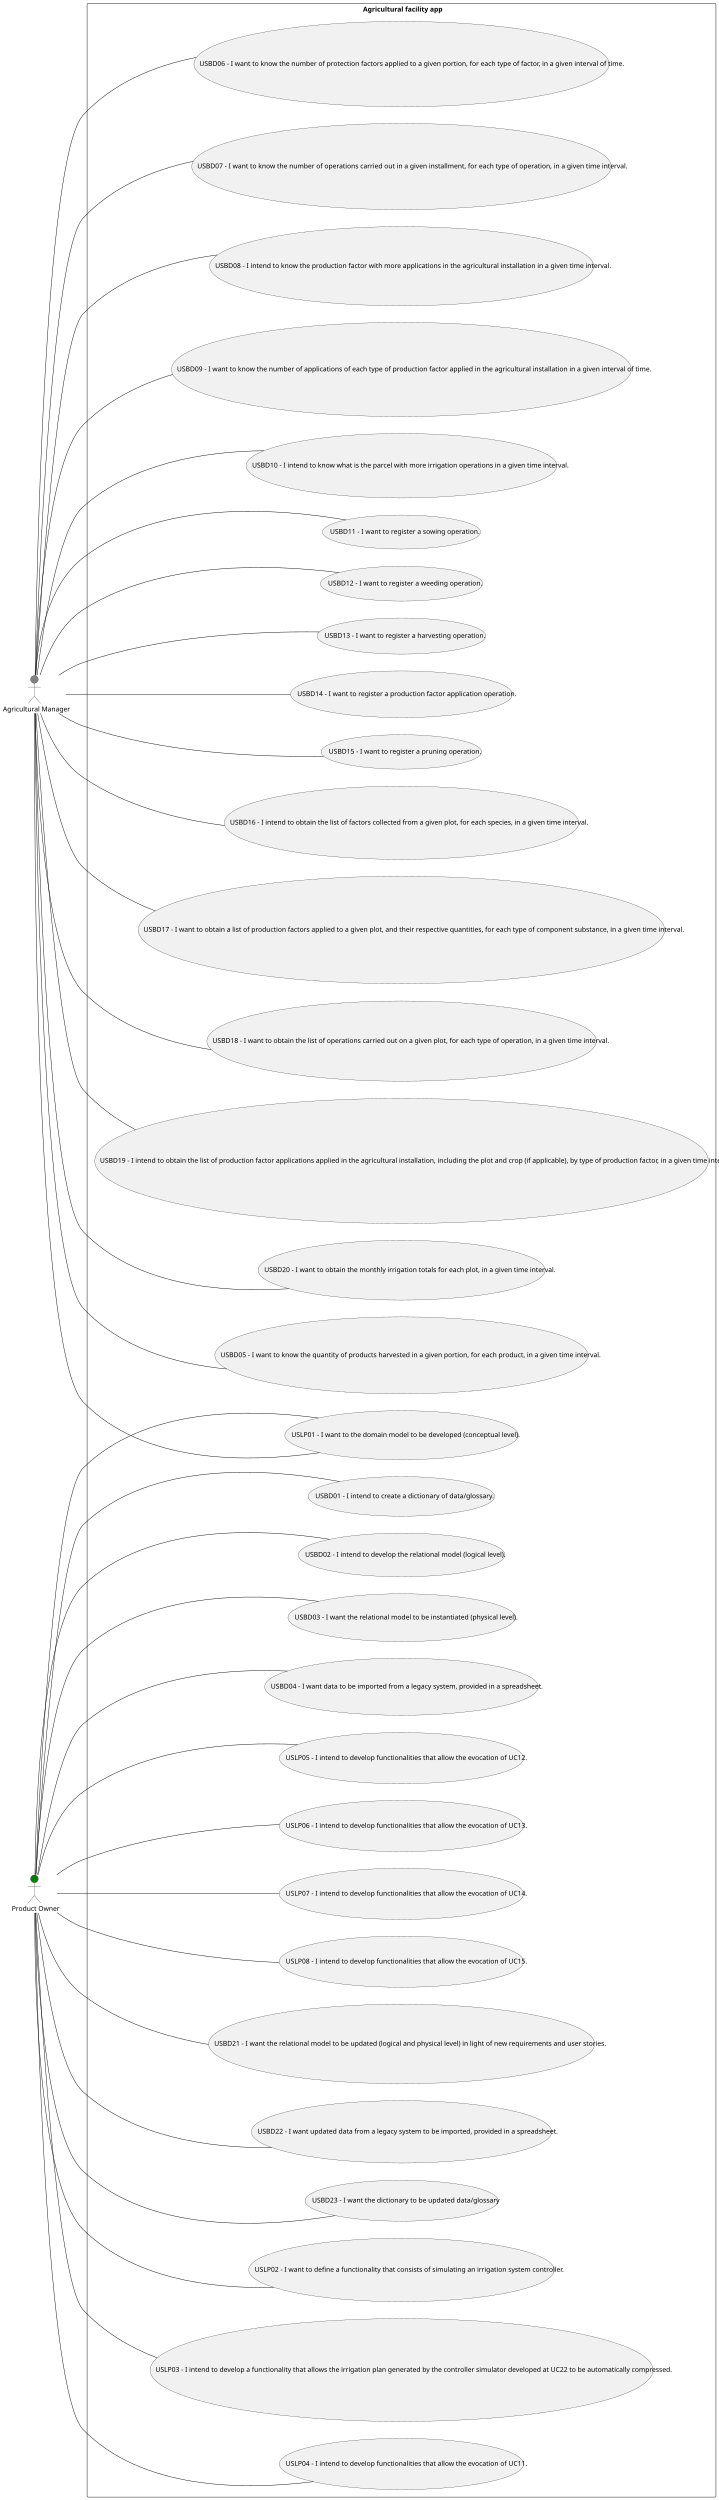
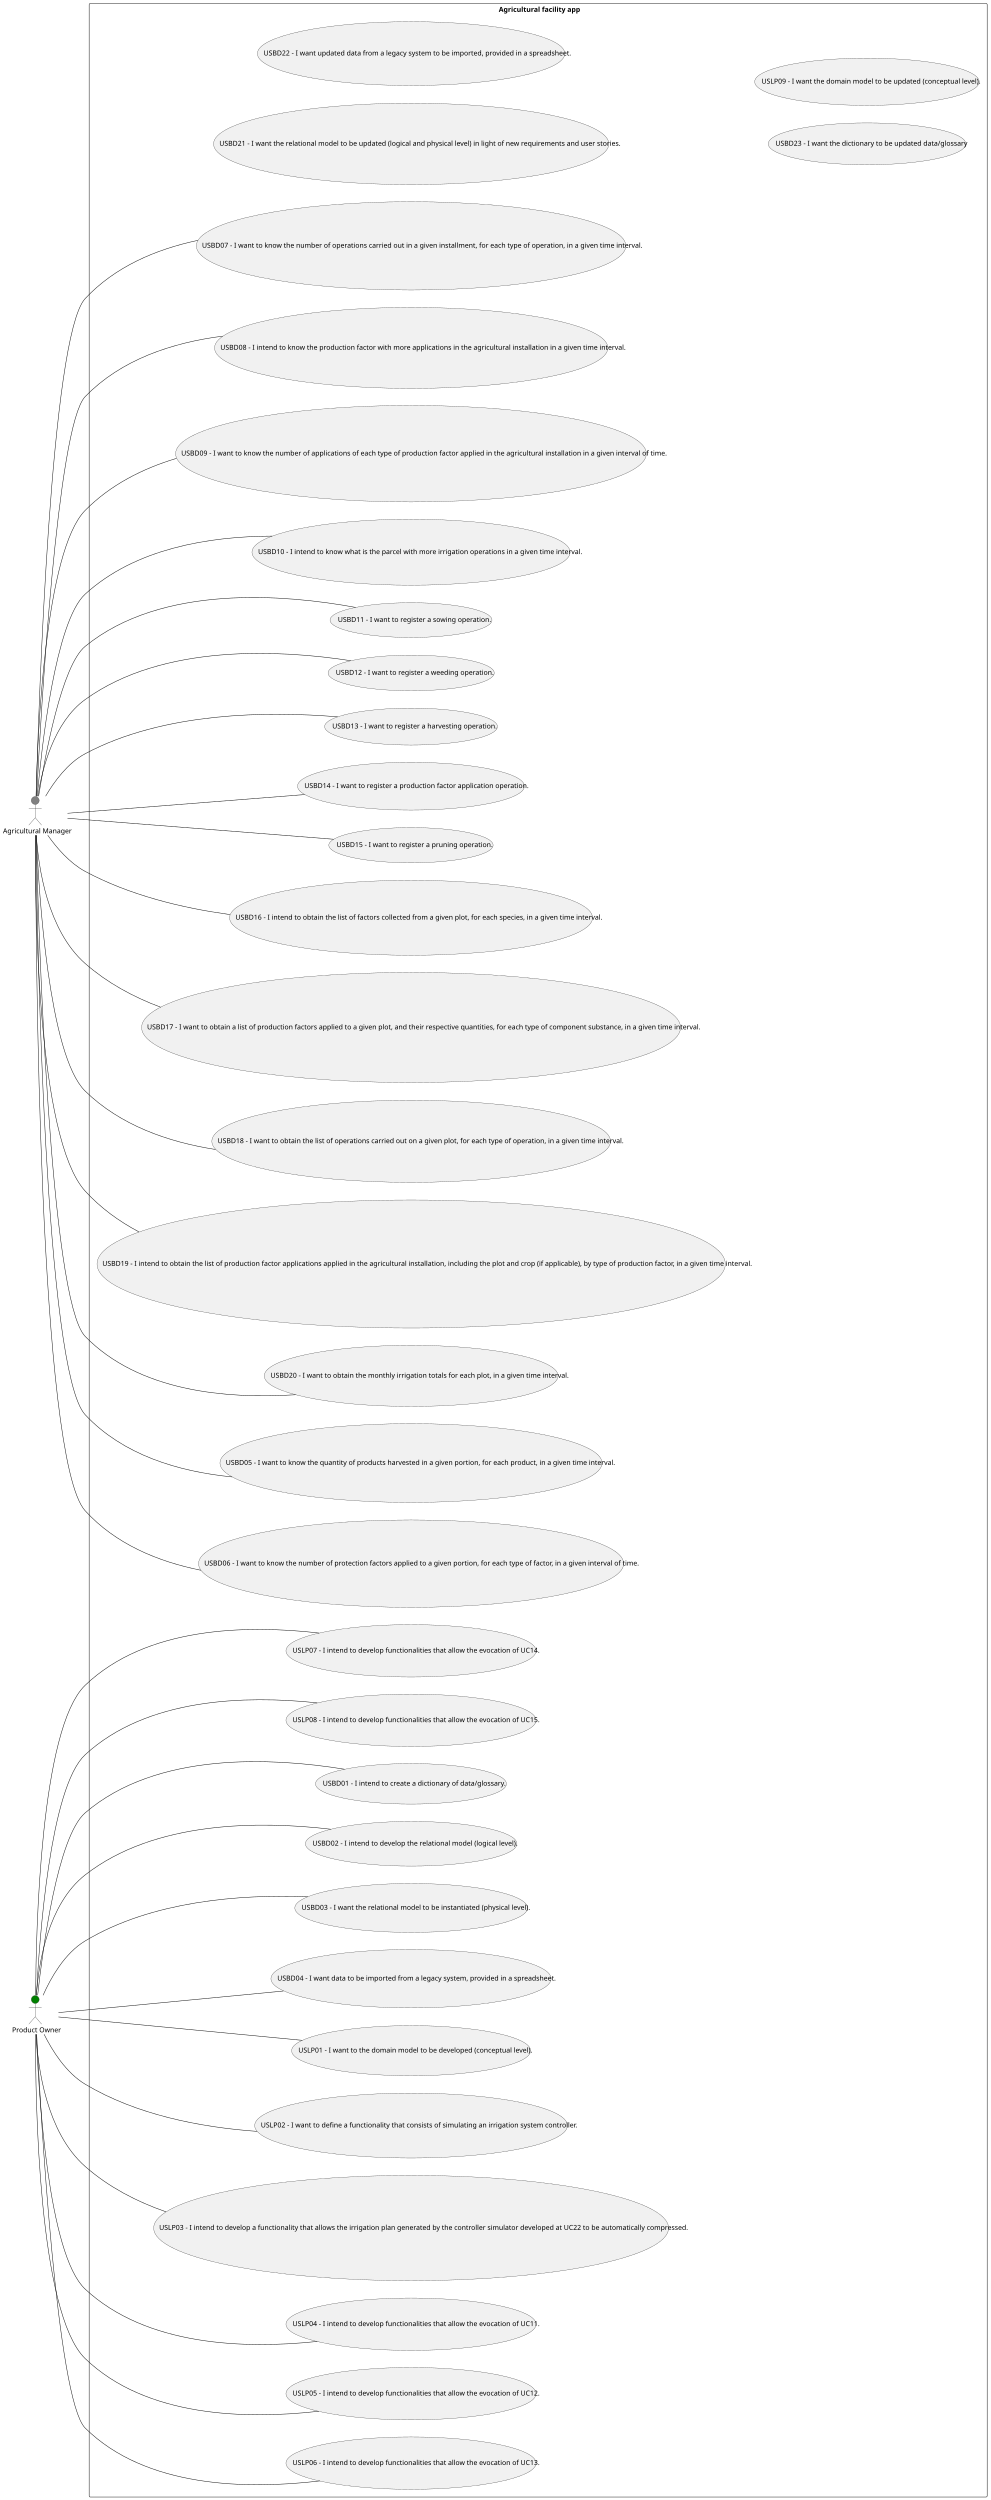
- <svg xmlns="http://www.w3.org/2000/svg" contentStyleType="text/css" height="5196px" preserveAspectRatio="none" style="width:1494px;height:5196px;background:#FFFFFF;" version="1.1" viewBox="0 0 1494 5196" width="1494px" zoomAndPan="magnify">
+ <svg xmlns="http://www.w3.org/2000/svg" contentStyleType="text/css" height="5075px" preserveAspectRatio="none" style="width:2010px;height:5075px;background:#FFFFFF;" version="1.1" viewBox="0 0 2010 5075" width="2010px" zoomAndPan="magnify">
  <defs />
  <g>
    <g id="cluster_Agricultural facility app">
-       <rect fill="none" height="5183" rx="2.5" ry="2.5" style="stroke:#181818;stroke-width:1.0;" width="1307" x="181" y="7" />
-       <text fill="#000000" font-family="sans-serif" font-size="14" font-weight="bold" lengthAdjust="spacing" textLength="160" x="754.5" y="24.107">Agricultural facility app</text>
+       <rect fill="none" height="5062" rx="2.5" ry="2.5" style="stroke:#181818;stroke-width:1.0;" width="1823" x="181" y="7" />
+       <text fill="#000000" font-family="sans-serif" font-size="14" font-weight="bold" lengthAdjust="spacing" textLength="160" x="1012.5" y="24.107">Agricultural facility app</text>
    </g>
    <g id="elem_UC1">
-       <ellipse cx="834.267" cy="3110.153" fill="#F1F1F1" rx="193.767" ry="41.154" style="stroke:#181818;stroke-width:0.5;" />
-       <text fill="#000000" font-family="sans-serif" font-size="14" lengthAdjust="spacing" textLength="358" x="655.267" y="3113.95">USBD01 - I intend to create a dictionary of data/glossary.</text>
+       <ellipse cx="834.267" cy="3621.153" fill="#F1F1F1" rx="193.767" ry="41.154" style="stroke:#181818;stroke-width:0.5;" />
+       <text fill="#000000" font-family="sans-serif" font-size="14" lengthAdjust="spacing" textLength="358" x="655.267" y="3624.95">USBD01 - I intend to create a dictionary of data/glossary.</text>
    </g>
    <g id="elem_UC2">
-       <ellipse cx="834.682" cy="3231.836" fill="#F1F1F1" rx="214.682" ry="45.337" style="stroke:#181818;stroke-width:0.5;" />
-       <text fill="#000000" font-family="sans-serif" font-size="14" lengthAdjust="spacing" textLength="401" x="634.182" y="3235.633">USBD02 - I intend to develop the relational model (logical level).</text>
+       <ellipse cx="834.682" cy="3742.836" fill="#F1F1F1" rx="214.682" ry="45.337" style="stroke:#181818;stroke-width:0.5;" />
+       <text fill="#000000" font-family="sans-serif" font-size="14" lengthAdjust="spacing" textLength="401" x="634.182" y="3746.633">USBD02 - I intend to develop the relational model (logical level).</text>
    </g>
    <g id="elem_UC3">
-       <ellipse cx="834.694" cy="3362.139" fill="#F1F1F1" rx="236.194" ry="49.639" style="stroke:#181818;stroke-width:0.5;" />
-       <text fill="#000000" font-family="sans-serif" font-size="14" lengthAdjust="spacing" textLength="445" x="612.194" y="3365.936">USBD03 - I want the relational model to be instantiated (physical level).</text>
+       <ellipse cx="834.694" cy="3873.139" fill="#F1F1F1" rx="236.194" ry="49.639" style="stroke:#181818;stroke-width:0.5;" />
+       <text fill="#000000" font-family="sans-serif" font-size="14" lengthAdjust="spacing" textLength="445" x="612.194" y="3876.936">USBD03 - I want the relational model to be instantiated (physical level).</text>
    </g>
    <g id="elem_UC4">
-       <ellipse cx="834.378" cy="3505.776" fill="#F1F1F1" rx="284.378" ry="59.276" style="stroke:#181818;stroke-width:0.5;" />
-       <text fill="#000000" font-family="sans-serif" font-size="14" lengthAdjust="spacing" textLength="543" x="562.878" y="3509.572">USBD04 - I want data to be imported from a legacy system, provided in a spreadsheet.</text>
+       <ellipse cx="834.378" cy="4016.776" fill="#F1F1F1" rx="284.378" ry="59.276" style="stroke:#181818;stroke-width:0.5;" />
+       <text fill="#000000" font-family="sans-serif" font-size="14" lengthAdjust="spacing" textLength="543" x="562.878" y="4020.572">USBD04 - I want data to be imported from a legacy system, provided in a spreadsheet.</text>
    </g>
    <g id="elem_UC5">
-       <ellipse cx="834.326" cy="2816.965" fill="#F1F1F1" rx="387.826" ry="79.965" style="stroke:#181818;stroke-width:0.5;" />
-       <text fill="#000000" font-family="sans-serif" font-size="14" lengthAdjust="spacing" textLength="752" x="458.326" y="2820.762">USBD05 - I want to know the quantity of products harvested in a given portion, for each product, in a given time interval.</text>
+       <ellipse cx="834.326" cy="2969.965" fill="#F1F1F1" rx="387.826" ry="79.965" style="stroke:#181818;stroke-width:0.5;" />
+       <text fill="#000000" font-family="sans-serif" font-size="14" lengthAdjust="spacing" textLength="752" x="458.326" y="2973.762">USBD05 - I want to know the quantity of products harvested in a given portion, for each product, in a given time interval.</text>
    </g>
    <g id="elem_UC6">
-       <ellipse cx="834.536" cy="133.207" fill="#F1F1F1" rx="431.536" ry="88.707" style="stroke:#181818;stroke-width:0.5;" />
-       <text fill="#000000" font-family="sans-serif" font-size="14" lengthAdjust="spacing" textLength="840" x="414.536" y="137.004">USBD06 - I want to know the number of protection factors applied to a given portion, for each type of factor, in a given interval of time.</text>
+       <ellipse cx="834.536" cy="3174.207" fill="#F1F1F1" rx="431.536" ry="88.707" style="stroke:#181818;stroke-width:0.5;" />
+       <text fill="#000000" font-family="sans-serif" font-size="14" lengthAdjust="spacing" textLength="840" x="414.536" y="3178.004">USBD06 - I want to know the number of protection factors applied to a given portion, for each type of factor, in a given interval of time.</text>
    </g>
    <g id="elem_UC7">
-       <ellipse cx="834.51" cy="346.102" fill="#F1F1F1" rx="436.01" ry="89.602" style="stroke:#181818;stroke-width:0.5;" />
-       <text fill="#000000" font-family="sans-serif" font-size="14" lengthAdjust="spacing" textLength="849" x="410.01" y="349.899">USBD07 - I want to know the number of operations carried out in a given installment, for each type of operation, in a given time interval.</text>
+       <ellipse cx="834.51" cy="499.102" fill="#F1F1F1" rx="436.01" ry="89.602" style="stroke:#181818;stroke-width:0.5;" />
+       <text fill="#000000" font-family="sans-serif" font-size="14" lengthAdjust="spacing" textLength="849" x="410.01" y="502.899">USBD07 - I want to know the number of operations carried out in a given installment, for each type of operation, in a given time interval.</text>
    </g>
    <g id="elem_UC8">
-       <ellipse cx="834.744" cy="553.249" fill="#F1F1F1" rx="399.244" ry="82.249" style="stroke:#181818;stroke-width:0.5;" />
-       <text fill="#000000" font-family="sans-serif" font-size="14" lengthAdjust="spacing" textLength="775" x="447.244" y="557.046">USBD08 - I intend to know the production factor with more applications in the agricultural installation in a given time interval.</text>
+       <ellipse cx="834.744" cy="706.249" fill="#F1F1F1" rx="399.244" ry="82.249" style="stroke:#181818;stroke-width:0.5;" />
+       <text fill="#000000" font-family="sans-serif" font-size="14" lengthAdjust="spacing" textLength="775" x="447.244" y="710.046">USBD08 - I intend to know the production factor with more applications in the agricultural installation in a given time interval.</text>
    </g>
    <g id="elem_UC9">
-       <ellipse cx="834.288" cy="767.957" fill="#F1F1F1" rx="477.788" ry="97.957" style="stroke:#181818;stroke-width:0.5;" />
-       <text fill="#000000" font-family="sans-serif" font-size="14" lengthAdjust="spacing" textLength="933" x="367.788" y="771.754">USBD09 - I want to know the number of applications of each type of production factor applied in the agricultural installation in a given interval of time.</text>
+       <ellipse cx="834.288" cy="920.957" fill="#F1F1F1" rx="477.788" ry="97.957" style="stroke:#181818;stroke-width:0.5;" />
+       <text fill="#000000" font-family="sans-serif" font-size="14" lengthAdjust="spacing" textLength="933" x="367.788" y="924.754">USBD09 - I want to know the number of applications of each type of production factor applied in the agricultural installation in a given interval of time.</text>
    </g>
    <g id="elem_UC10">
-       <ellipse cx="834.405" cy="967.981" fill="#F1F1F1" rx="322.905" ry="66.981" style="stroke:#181818;stroke-width:0.5;" />
-       <text fill="#000000" font-family="sans-serif" font-size="14" lengthAdjust="spacing" textLength="621" x="523.905" y="971.778">USBD10 - I intend to know what is the parcel with more irrigation operations in a given time interval.</text>
+       <ellipse cx="834.405" cy="1120.981" fill="#F1F1F1" rx="322.905" ry="66.981" style="stroke:#181818;stroke-width:0.5;" />
+       <text fill="#000000" font-family="sans-serif" font-size="14" lengthAdjust="spacing" textLength="621" x="523.905" y="1124.778">USBD10 - I intend to know what is the parcel with more irrigation operations in a given time interval.</text>
    </g>
    <g id="elem_UC11">
-       <ellipse cx="834.361" cy="1105.772" fill="#F1F1F1" rx="164.361" ry="35.272" style="stroke:#181818;stroke-width:0.5;" />
-       <text fill="#000000" font-family="sans-serif" font-size="14" lengthAdjust="spacing" textLength="297" x="685.861" y="1109.569">USBD11 - I want to register a sowing operation.</text>
+       <ellipse cx="834.361" cy="1258.772" fill="#F1F1F1" rx="164.361" ry="35.272" style="stroke:#181818;stroke-width:0.5;" />
+       <text fill="#000000" font-family="sans-serif" font-size="14" lengthAdjust="spacing" textLength="297" x="685.861" y="1262.569">USBD11 - I want to register a sowing operation.</text>
    </g>
    <g id="elem_UC12">
-       <ellipse cx="834.675" cy="1213.135" fill="#F1F1F1" rx="168.675" ry="36.135" style="stroke:#181818;stroke-width:0.5;" />
-       <text fill="#000000" font-family="sans-serif" font-size="14" lengthAdjust="spacing" textLength="306" x="681.675" y="1216.932">USBD12 - I want to register a weeding operation.</text>
+       <ellipse cx="834.675" cy="1366.135" fill="#F1F1F1" rx="168.675" ry="36.135" style="stroke:#181818;stroke-width:0.5;" />
+       <text fill="#000000" font-family="sans-serif" font-size="14" lengthAdjust="spacing" textLength="306" x="681.675" y="1369.932">USBD12 - I want to register a weeding operation.</text>
    </g>
    <g id="elem_UC13">
-       <ellipse cx="834.404" cy="1321.981" fill="#F1F1F1" rx="175.404" ry="37.481" style="stroke:#181818;stroke-width:0.5;" />
-       <text fill="#000000" font-family="sans-serif" font-size="14" lengthAdjust="spacing" textLength="320" x="674.404" y="1325.778">USBD13 - I want to register a harvesting operation.</text>
+       <ellipse cx="834.404" cy="1474.981" fill="#F1F1F1" rx="175.404" ry="37.481" style="stroke:#181818;stroke-width:0.5;" />
+       <text fill="#000000" font-family="sans-serif" font-size="14" lengthAdjust="spacing" textLength="320" x="674.404" y="1478.778">USBD13 - I want to register a harvesting operation.</text>
    </g>
    <g id="elem_UC14">
-       <ellipse cx="834.318" cy="1442.964" fill="#F1F1F1" rx="230.318" ry="48.464" style="stroke:#181818;stroke-width:0.5;" />
-       <text fill="#000000" font-family="sans-serif" font-size="14" lengthAdjust="spacing" textLength="433" x="617.818" y="1446.76">USBD14 - I want to register a production factor application operation.</text>
+       <ellipse cx="834.318" cy="1595.964" fill="#F1F1F1" rx="230.318" ry="48.464" style="stroke:#181818;stroke-width:0.5;" />
+       <text fill="#000000" font-family="sans-serif" font-size="14" lengthAdjust="spacing" textLength="433" x="617.818" y="1599.76">USBD14 - I want to register a production factor application operation.</text>
    </g>
    <g id="elem_UC15">
-       <ellipse cx="834.256" cy="1562.751" fill="#F1F1F1" rx="166.756" ry="35.751" style="stroke:#181818;stroke-width:0.5;" />
-       <text fill="#000000" font-family="sans-serif" font-size="14" lengthAdjust="spacing" textLength="302" x="683.256" y="1566.548">USBD15 - I want to register a pruning operation.</text>
+       <ellipse cx="834.256" cy="1715.751" fill="#F1F1F1" rx="166.756" ry="35.751" style="stroke:#181818;stroke-width:0.5;" />
+       <text fill="#000000" font-family="sans-serif" font-size="14" lengthAdjust="spacing" textLength="302" x="683.256" y="1719.548">USBD15 - I want to register a pruning operation.</text>
    </g>
    <g id="elem_UC16">
-       <ellipse cx="834.477" cy="1710.095" fill="#F1F1F1" rx="368.477" ry="76.095" style="stroke:#181818;stroke-width:0.5;" />
-       <text fill="#000000" font-family="sans-serif" font-size="14" lengthAdjust="spacing" textLength="713" x="477.977" y="1713.892">USBD16 - I intend to obtain the list of factors collected from a given plot, for each species, in a given time interval.</text>
+       <ellipse cx="834.477" cy="1863.095" fill="#F1F1F1" rx="368.477" ry="76.095" style="stroke:#181818;stroke-width:0.5;" />
+       <text fill="#000000" font-family="sans-serif" font-size="14" lengthAdjust="spacing" textLength="713" x="477.977" y="1866.892">USBD16 - I intend to obtain the list of factors collected from a given plot, for each species, in a given time interval.</text>
    </g>
    <g id="elem_UC17">
-       <ellipse cx="834.495" cy="1932.799" fill="#F1F1F1" rx="546.995" ry="111.799" style="stroke:#181818;stroke-width:0.5;" />
-       <text fill="#000000" font-family="sans-serif" font-size="14" lengthAdjust="spacing" textLength="1072" x="298.495" y="1936.596">USBD17 - I want to obtain a list of production factors applied to a given plot, and their respective quantities, for each type of component substance, in a given time interval.</text>
+       <ellipse cx="834.495" cy="2085.799" fill="#F1F1F1" rx="546.995" ry="111.799" style="stroke:#181818;stroke-width:0.5;" />
+       <text fill="#000000" font-family="sans-serif" font-size="14" lengthAdjust="spacing" textLength="1072" x="298.495" y="2089.596">USBD17 - I want to obtain a list of production factors applied to a given plot, and their respective quantities, for each type of component substance, in a given time interval.</text>
    </g>
    <g id="elem_UC18">
-       <ellipse cx="834.707" cy="2163.841" fill="#F1F1F1" rx="404.707" ry="83.341" style="stroke:#181818;stroke-width:0.5;" />
-       <text fill="#000000" font-family="sans-serif" font-size="14" lengthAdjust="spacing" textLength="786" x="441.707" y="2167.638">USBD18 - I want to obtain the list of operations carried out on a given plot, for each type of operation, in a given time interval.</text>
+       <ellipse cx="834.707" cy="2316.841" fill="#F1F1F1" rx="404.707" ry="83.341" style="stroke:#181818;stroke-width:0.5;" />
+       <text fill="#000000" font-family="sans-serif" font-size="14" lengthAdjust="spacing" textLength="786" x="441.707" y="2320.638">USBD18 - I want to obtain the list of operations carried out on a given plot, for each type of operation, in a given time interval.</text>
    </g>
    <g id="elem_UC19">
-       <ellipse cx="834.71" cy="2412.942" fill="#F1F1F1" rx="637.71" ry="129.942" style="stroke:#181818;stroke-width:0.5;" />
-       <text fill="#000000" font-family="sans-serif" font-size="14" lengthAdjust="spacing" textLength="1254" x="207.709" y="2416.739">USBD19 - I intend to obtain the list of production factor applications applied in the agricultural installation, including the plot and crop (if applicable), by type of production factor, in a given time interval.</text>
+       <ellipse cx="834.71" cy="2565.942" fill="#F1F1F1" rx="637.71" ry="129.942" style="stroke:#181818;stroke-width:0.5;" />
+       <text fill="#000000" font-family="sans-serif" font-size="14" lengthAdjust="spacing" textLength="1254" x="207.709" y="2569.739">USBD19 - I intend to obtain the list of production factor applications applied in the agricultural installation, including the plot and crop (if applicable), by type of production factor, in a given time interval.</text>
    </g>
    <g id="elem_UC20">
-       <ellipse cx="834.694" cy="2640.039" fill="#F1F1F1" rx="298.194" ry="62.039" style="stroke:#181818;stroke-width:0.5;" />
-       <text fill="#000000" font-family="sans-serif" font-size="14" lengthAdjust="spacing" textLength="571" x="549.194" y="2643.836">USBD20 - I want to obtain the monthly irrigation totals for each plot, in a given time interval.</text>
+       <ellipse cx="834.694" cy="2793.039" fill="#F1F1F1" rx="298.194" ry="62.039" style="stroke:#181818;stroke-width:0.5;" />
+       <text fill="#000000" font-family="sans-serif" font-size="14" lengthAdjust="spacing" textLength="571" x="549.194" y="2796.836">USBD20 - I want to obtain the monthly irrigation totals for each plot, in a given time interval.</text>
    </g>
    <g id="elem_UC21">
-       <ellipse cx="834.567" cy="2982.913" fill="#F1F1F1" rx="242.567" ry="50.913" style="stroke:#181818;stroke-width:0.5;" />
-       <text fill="#000000" font-family="sans-serif" font-size="14" lengthAdjust="spacing" textLength="458" x="605.567" y="2986.71">USLP01 - I want to the domain model to be developed (conceptual level).</text>
+       <ellipse cx="834.567" cy="4162.913" fill="#F1F1F1" rx="242.567" ry="50.913" style="stroke:#181818;stroke-width:0.5;" />
+       <text fill="#000000" font-family="sans-serif" font-size="14" lengthAdjust="spacing" textLength="458" x="605.567" y="4166.71">USLP01 - I want to the domain model to be developed (conceptual level).</text>
    </g>
    <g id="elem_UC22">
-       <ellipse cx="834.465" cy="4717.893" fill="#F1F1F1" rx="317.465" ry="65.893" style="stroke:#181818;stroke-width:0.5;" />
-       <text fill="#000000" font-family="sans-serif" font-size="14" lengthAdjust="spacing" textLength="610" x="529.465" y="4721.69">USLP02 - I want to define a functionality that consists of simulating an irrigation system controller.</text>
+       <ellipse cx="834.465" cy="4314.893" fill="#F1F1F1" rx="317.465" ry="65.893" style="stroke:#181818;stroke-width:0.5;" />
+       <text fill="#000000" font-family="sans-serif" font-size="14" lengthAdjust="spacing" textLength="610" x="529.465" y="4318.69">USLP02 - I want to define a functionality that consists of simulating an irrigation system controller.</text>
    </g>
    <g id="elem_UC23">
-       <ellipse cx="834.59" cy="4925.918" fill="#F1F1F1" rx="522.59" ry="106.918" style="stroke:#181818;stroke-width:0.5;" />
-       <text fill="#000000" font-family="sans-serif" font-size="14" lengthAdjust="spacing" textLength="1023" x="323.09" y="4929.715">USLP03 - I intend to develop a functionality that allows the irrigation plan generated by the controller simulator developed at UC22 to be automatically compressed.</text>
+       <ellipse cx="834.59" cy="4522.918" fill="#F1F1F1" rx="522.59" ry="106.918" style="stroke:#181818;stroke-width:0.5;" />
+       <text fill="#000000" font-family="sans-serif" font-size="14" lengthAdjust="spacing" textLength="1023" x="323.09" y="4526.715">USLP03 - I intend to develop a functionality that allows the irrigation plan generated by the controller simulator developed at UC22 to be automatically compressed.</text>
    </g>
    <g id="elem_UC24">
-       <ellipse cx="834.357" cy="5121.172" fill="#F1F1F1" rx="253.857" ry="53.172" style="stroke:#181818;stroke-width:0.5;" />
-       <text fill="#000000" font-family="sans-serif" font-size="14" lengthAdjust="spacing" textLength="481" x="593.857" y="5124.968">USLP04 - I intend to develop functionalities that allow the evocation of UC11.</text>
+       <ellipse cx="834.357" cy="4718.172" fill="#F1F1F1" rx="253.857" ry="53.172" style="stroke:#181818;stroke-width:0.5;" />
+       <text fill="#000000" font-family="sans-serif" font-size="14" lengthAdjust="spacing" textLength="481" x="593.857" y="4721.968">USLP04 - I intend to develop functionalities that allow the evocation of UC11.</text>
    </g>
    <g id="elem_UC25">
-       <ellipse cx="834.357" cy="3654.171" fill="#F1F1F1" rx="253.857" ry="53.172" style="stroke:#181818;stroke-width:0.5;" />
-       <text fill="#000000" font-family="sans-serif" font-size="14" lengthAdjust="spacing" textLength="481" x="593.857" y="3657.968">USLP05 - I intend to develop functionalities that allow the evocation of UC12.</text>
+       <ellipse cx="834.357" cy="4859.172" fill="#F1F1F1" rx="253.857" ry="53.172" style="stroke:#181818;stroke-width:0.5;" />
+       <text fill="#000000" font-family="sans-serif" font-size="14" lengthAdjust="spacing" textLength="481" x="593.857" y="4862.968">USLP05 - I intend to develop functionalities that allow the evocation of UC12.</text>
    </g>
    <g id="elem_UC26">
-       <ellipse cx="834.357" cy="3795.171" fill="#F1F1F1" rx="253.857" ry="53.172" style="stroke:#181818;stroke-width:0.5;" />
-       <text fill="#000000" font-family="sans-serif" font-size="14" lengthAdjust="spacing" textLength="481" x="593.857" y="3798.968">USLP06 - I intend to develop functionalities that allow the evocation of UC13.</text>
+       <ellipse cx="834.357" cy="5000.172" fill="#F1F1F1" rx="253.857" ry="53.172" style="stroke:#181818;stroke-width:0.5;" />
+       <text fill="#000000" font-family="sans-serif" font-size="14" lengthAdjust="spacing" textLength="481" x="593.857" y="5003.968">USLP06 - I intend to develop functionalities that allow the evocation of UC13.</text>
    </g>
    <g id="elem_UC27">
-       <ellipse cx="834.357" cy="3936.171" fill="#F1F1F1" rx="253.857" ry="53.172" style="stroke:#181818;stroke-width:0.5;" />
-       <text fill="#000000" font-family="sans-serif" font-size="14" lengthAdjust="spacing" textLength="481" x="593.857" y="3939.968">USLP07 - I intend to develop functionalities that allow the evocation of UC14.</text>
+       <ellipse cx="834.357" cy="3351.171" fill="#F1F1F1" rx="253.857" ry="53.172" style="stroke:#181818;stroke-width:0.5;" />
+       <text fill="#000000" font-family="sans-serif" font-size="14" lengthAdjust="spacing" textLength="481" x="593.857" y="3354.968">USLP07 - I intend to develop functionalities that allow the evocation of UC14.</text>
    </g>
    <g id="elem_UC28">
-       <ellipse cx="834.357" cy="4077.171" fill="#F1F1F1" rx="253.857" ry="53.172" style="stroke:#181818;stroke-width:0.5;" />
-       <text fill="#000000" font-family="sans-serif" font-size="14" lengthAdjust="spacing" textLength="481" x="593.857" y="4080.968">USLP08 - I intend to develop functionalities that allow the evocation of UC15.</text>
+       <ellipse cx="834.357" cy="3492.171" fill="#F1F1F1" rx="253.857" ry="53.172" style="stroke:#181818;stroke-width:0.5;" />
+       <text fill="#000000" font-family="sans-serif" font-size="14" lengthAdjust="spacing" textLength="481" x="593.857" y="3495.968">USLP08 - I intend to develop functionalities that allow the evocation of UC15.</text>
    </g>
    <g id="elem_UC29">
-       <ellipse cx="834.73" cy="4248.146" fill="#F1F1F1" rx="401.23" ry="82.646" style="stroke:#181818;stroke-width:0.5;" />
-       <text fill="#000000" font-family="sans-serif" font-size="14" lengthAdjust="spacing" textLength="779" x="445.23" y="4251.943">USBD21 - I want the relational model to be updated (logical and physical level) in light of new requirements and user stories.</text>
+       <ellipse cx="834.73" cy="292.146" fill="#F1F1F1" rx="401.23" ry="82.646" style="stroke:#181818;stroke-width:0.5;" />
+       <text fill="#000000" font-family="sans-serif" font-size="14" lengthAdjust="spacing" textLength="779" x="445.23" y="295.943">USBD21 - I want the relational model to be updated (logical and physical level) in light of new requirements and user stories.</text>
    </g>
    <g id="elem_UC30">
-       <ellipse cx="834.527" cy="4430.805" fill="#F1F1F1" rx="312.026" ry="64.805" style="stroke:#181818;stroke-width:0.5;" />
-       <text fill="#000000" font-family="sans-serif" font-size="14" lengthAdjust="spacing" textLength="599" x="535.027" y="4434.602">USBD22 - I want updated data from a legacy system to be imported, provided in a spreadsheet.</text>
+       <ellipse cx="834.527" cy="108.805" fill="#F1F1F1" rx="312.026" ry="64.805" style="stroke:#181818;stroke-width:0.5;" />
+       <text fill="#000000" font-family="sans-serif" font-size="14" lengthAdjust="spacing" textLength="599" x="535.027" y="112.602">USBD22 - I want updated data from a legacy system to be imported, provided in a spreadsheet.</text>
    </g>
    <g id="elem_UC31">
-       <ellipse cx="834.563" cy="4574.013" fill="#F1F1F1" rx="200.563" ry="42.513" style="stroke:#181818;stroke-width:0.5;" />
-       <text fill="#000000" font-family="sans-serif" font-size="14" lengthAdjust="spacing" textLength="372" x="648.563" y="4577.81">USBD23 - I want the dictionary to be updated data/glossary</text>
+       <ellipse cx="1760.063" cy="292.013" fill="#F1F1F1" rx="200.563" ry="42.513" style="stroke:#181818;stroke-width:0.5;" />
+       <text fill="#000000" font-family="sans-serif" font-size="14" lengthAdjust="spacing" textLength="372" x="1574.063" y="295.81">USBD23 - I want the dictionary to be updated data/glossary</text>
+     </g>
+     <g id="elem_UC32">
+       <ellipse cx="1759.871" cy="165.974" fill="#F1F1F1" rx="227.871" ry="47.974" style="stroke:#181818;stroke-width:0.5;" />
+       <text fill="#000000" font-family="sans-serif" font-size="14" lengthAdjust="spacing" textLength="428" x="1545.871" y="169.771">USLP09 - I want the domain model to be updated (conceptual level).</text>
    </g>
    <g id="elem_AG">
-       <ellipse cx="71.5" cy="1412" fill="#808080" rx="8" ry="8" style="stroke:#181818;stroke-width:0.5;" />
-       <path d="M71.5,1420 L71.5,1447 M58.5,1428 L84.5,1428 M71.5,1447 L58.5,1462 M71.5,1447 L84.5,1462 " fill="none" style="stroke:#181818;stroke-width:0.5;" />
-       <text fill="#000000" font-family="sans-serif" font-size="14" lengthAdjust="spacing" textLength="131" x="6" y="1478.607">Agricultural Manager</text>
+       <ellipse cx="71.5" cy="1625" fill="#808080" rx="8" ry="8" style="stroke:#181818;stroke-width:0.5;" />
+       <path d="M71.5,1633 L71.5,1660 M58.5,1641 L84.5,1641 M71.5,1660 L58.5,1675 M71.5,1660 L84.5,1675 " fill="none" style="stroke:#181818;stroke-width:0.5;" />
+       <text fill="#000000" font-family="sans-serif" font-size="14" lengthAdjust="spacing" textLength="131" x="6" y="1691.607">Agricultural Manager</text>
    </g>
    <g id="elem_PO">
-       <ellipse cx="71.5" cy="3905" fill="#008000" rx="8" ry="8" style="stroke:#181818;stroke-width:0.5;" />
-       <path d="M71.5,3913 L71.5,3940 M58.5,3921 L84.5,3921 M71.5,3940 L58.5,3955 M71.5,3940 L84.5,3955 " fill="none" style="stroke:#181818;stroke-width:0.5;" />
-       <text fill="#000000" font-family="sans-serif" font-size="14" lengthAdjust="spacing" textLength="94" x="24.5" y="3971.607">Product Owner</text>
+       <ellipse cx="71.5" cy="4059" fill="#008000" rx="8" ry="8" style="stroke:#181818;stroke-width:0.5;" />
+       <path d="M71.5,4067 L71.5,4094 M58.5,4075 L84.5,4075 M71.5,4094 L58.5,4109 M71.5,4094 L84.5,4109 " fill="none" style="stroke:#181818;stroke-width:0.5;" />
+       <text fill="#000000" font-family="sans-serif" font-size="14" lengthAdjust="spacing" textLength="94" x="24.5" y="4125.607">Product Owner</text>
    </g>
    <g id="link_PO_UC1">
-       <path d="M74.84,3896.27 C84.03,3746.23 119.89,3219.97 173,3169 C313.59,3034.09 556.98,3051.78 705.8,3079.26 " fill="none" id="PO-UC1" style="stroke:#181818;stroke-width:1.0;" />
+       <path d="M76.42,4050.45 C86.52,3957.31 116.65,3728.41 173,3680 C317.85,3555.56 552.29,3567.61 699.41,3591.52 " fill="none" id="PO-UC1" style="stroke:#181818;stroke-width:1.0;" />
    </g>
    <g id="link_PO_UC2">
-       <path d="M72.65,3896.13 C74,3769.12 85.34,3377.52 173,3295 C308.46,3167.49 535.87,3175.79 685.31,3199.29 " fill="none" id="PO-UC2" style="stroke:#181818;stroke-width:1.0;" />
+       <path d="M73.8,4050.32 C78.21,3987.34 96.73,3865.54 173,3806 C313.62,3696.21 525.84,3696.21 671.56,3713.33 " fill="none" id="PO-UC2" style="stroke:#181818;stroke-width:1.0;" />
    </g>
    <g id="link_PO_UC3">
-       <path d="M74.47,3896.23 C80.71,3787.96 103.88,3491.87 173,3429 C303.45,3310.34 513.9,3309.58 662.13,3328.18 " fill="none" id="PO-UC3" style="stroke:#181818;stroke-width:1.0;" />
+       <path d="M87.48,4050.4 C103.11,4015.05 131.21,3965.09 173,3940 C308,3858.93 487.03,3845.31 624.64,3850.24 " fill="none" id="PO-UC3" style="stroke:#181818;stroke-width:1.0;" />
    </g>
    <g id="link_PO_UC4">
-       <path d="M78.19,3896.46 C91.02,3813.16 124.88,3623.92 173,3583 C288.21,3485.02 458.46,3467.16 597.26,3473.07 " fill="none" id="PO-UC4" style="stroke:#181818;stroke-width:1.0;" />
+       <path d="M118.67,4085.57 C207.71,4077.03 409.06,4057.72 575.44,4041.75 " fill="none" id="PO-UC4" style="stroke:#181818;stroke-width:1.0;" />
    </g>
    <g id="link_PO_UC21">
-       <path d="M74.13,3896.23 C81.25,3731.87 112.03,3111.33 173,3051 C298.88,2926.43 511.54,2926.88 661.49,2947.16 " fill="none" id="PO-UC21" style="stroke:#181818;stroke-width:1.0;" />
+       <path d="M118.67,4094.43 C214.64,4103.63 441.05,4125.35 613.55,4141.9 " fill="none" id="PO-UC21" style="stroke:#181818;stroke-width:1.0;" />
    </g>
    <g id="link_PO_UC22">
-       <path d="M72.19,3975.94 C72.03,4110.11 78.95,4541.49 173,4634 C275.08,4734.41 433.03,4757.32 568.87,4754.21 " fill="none" id="PO-UC22" style="stroke:#181818;stroke-width:1.0;" />
+       <path d="M89.53,4129.62 C105.89,4162.53 133.92,4207.62 173,4231 C276.54,4292.93 405.45,4318.32 521.83,4326.68 " fill="none" id="PO-UC22" style="stroke:#181818;stroke-width:1.0;" />
    </g>
    <g id="link_PO_UC23">
-       <path d="M74.38,3975.56 C82.39,4136.92 115.95,4739.73 173,4801 C215.35,4846.48 268.66,4878.45 326.53,4900.56 " fill="none" id="PO-UC23" style="stroke:#181818;stroke-width:1.0;" />
+       <path d="M73.24,4129.66 C76.75,4195.86 93.9,4328.46 173,4398 C220.33,4439.61 277.08,4469.23 337.17,4490.07 " fill="none" id="PO-UC23" style="stroke:#181818;stroke-width:1.0;" />
    </g>
    <g id="link_PO_UC24">
-       <path d="M73.16,3975.71 C76.69,4165.24 96.17,4971.84 173,5050 C294.68,5173.78 501.57,5176.56 651.43,5157.83 " fill="none" id="PO-UC24" style="stroke:#181818;stroke-width:1.0;" />
+       <path d="M73.72,4129.85 C78.14,4245.35 97.31,4576.53 173,4647 C297.19,4762.62 496.79,4768.8 644.1,4753.14 " fill="none" id="PO-UC24" style="stroke:#181818;stroke-width:1.0;" />
    </g>
    <g id="link_PO_UC25">
-       <path d="M79.22,3896.45 C89.83,3847.25 115.52,3764.76 173,3724 C301.04,3633.2 479.67,3619.17 618.88,3625.94 " fill="none" id="PO-UC25" style="stroke:#181818;stroke-width:1.0;" />
+       <path d="M72.12,4129.54 C71.73,4263.4 77.95,4696.3 173,4788 C296.26,4906.91 498.77,4911.76 647.11,4894.86 " fill="none" id="PO-UC25" style="stroke:#181818;stroke-width:1.0;" />
    </g>
    <g id="link_PO_UC26">
-       <path d="M117.96,3896.5 C134.29,3884.39 153.51,3872.34 173,3865 C302.08,3816.37 454.75,3797.9 580.78,3792.02 " fill="none" id="PO-UC26" style="stroke:#181818;stroke-width:1.0;" />
+       <path d="M74.39,4129.57 C82.34,4288.16 115.34,4872.04 173,4929 C295.55,5050.08 499.97,5054.03 648.99,5036.32 " fill="none" id="PO-UC26" style="stroke:#181818;stroke-width:1.0;" />
    </g>
    <g id="link_PO_UC27">
-       <path d="M118.67,3936 C208.6,3936 413.07,3936 580.39,3936 " fill="none" id="PO-UC27" style="stroke:#181818;stroke-width:1.0;" />
+       <path d="M72.39,4050.28 C72.92,3919.88 81.91,3508.21 173,3421 C296.79,3302.48 499.47,3297.98 647.72,3315.06 " fill="none" id="PO-UC27" style="stroke:#181818;stroke-width:1.0;" />
    </g>
    <g id="link_PO_UC28">
-       <path d="M118.54,3975.29 C134.77,3987.1 153.78,3998.82 173,4006 C302.1,4054.26 454.59,4072.93 580.51,4079.13 " fill="none" id="PO-UC28" style="stroke:#181818;stroke-width:1.0;" />
+       <path d="M74.15,4050.22 C79.62,3938.92 101.18,3628.13 173,3562 C297.7,3447.18 496.98,3441.15 644.06,3456.82 " fill="none" id="PO-UC28" style="stroke:#181818;stroke-width:1.0;" />
    </g>
    <g id="link_AG_UC5">
-       <path d="M72.75,1482.81 C74.4,1688.67 86.66,2626.52 173,2719 C249.04,2800.45 361.1,2834.56 471.41,2845.38 " fill="none" id="AG-UC5" style="stroke:#181818;stroke-width:1.0;" />
+       <path d="M72.91,1695.57 C75.34,1895.04 90.75,2784.24 173,2872 C249.1,2953.2 361.01,2987.28 471.17,2998.17 " fill="none" id="AG-UC5" style="stroke:#181818;stroke-width:1.0;" />
    </g>
    <g id="link_AG_UC6">
-       <path d="M72.97,1403.18 C75.66,1204.48 92.13,326.25 173,239 C234.38,172.78 319.4,137 408.05,119.29 " fill="none" id="AG-UC6" style="stroke:#181818;stroke-width:1.0;" />
+       <path d="M72.45,1695.6 C72.56,1913.76 78.03,2963.12 173,3067 C234.04,3133.76 319.07,3169.81 407.83,3187.65 " fill="none" id="AG-UC6" style="stroke:#181818;stroke-width:1.0;" />
    </g>
    <g id="link_AG_UC7">
-       <path d="M73.72,1403.47 C79.5,1227.78 106.69,523.37 173,453 C233.25,389.06 315.54,353.56 401.59,335.28 " fill="none" id="AG-UC7" style="stroke:#181818;stroke-width:1.0;" />
+       <path d="M73.48,1616.24 C78.36,1433.63 102.65,681.09 173,606 C233.16,541.78 315.55,506.2 401.74,487.93 " fill="none" id="AG-UC7" style="stroke:#181818;stroke-width:1.0;" />
    </g>
    <g id="link_AG_UC8">
-       <path d="M74.76,1403.44 C83.85,1250.86 119.8,706.41 173,652 C245.66,577.7 348.39,543.29 451.25,529.94 " fill="none" id="AG-UC8" style="stroke:#181818;stroke-width:1.0;" />
+       <path d="M74.39,1616.48 C82.38,1456.69 115.73,864.09 173,805 C245.63,730.07 348.83,695.58 452.12,682.37 " fill="none" id="AG-UC8" style="stroke:#181818;stroke-width:1.0;" />
    </g>
    <g id="link_AG_UC9">
-       <path d="M73.91,1403.17 C78.85,1287.69 99.3,956.32 173,883 C224.26,832 289.54,798.98 359.02,778.22 " fill="none" id="AG-UC9" style="stroke:#181818;stroke-width:1.0;" />
+       <path d="M73.14,1616.39 C76,1492.96 91.36,1118.6 173,1036 C223.83,984.57 288.89,951.33 358.28,930.48 " fill="none" id="AG-UC9" style="stroke:#181818;stroke-width:1.0;" />
    </g>
    <g id="link_AG_UC10">
-       <path d="M77.13,1403.17 C88.41,1313.41 120.32,1099.51 173,1053 C273.86,963.95 419.52,938.3 548.39,936.8 " fill="none" id="AG-UC10" style="stroke:#181818;stroke-width:1.0;" />
+       <path d="M75.63,1616.48 C84.33,1517.22 112.31,1261.36 173,1206 C273.79,1114.06 422,1088.81 552.49,1088.32 " fill="none" id="AG-UC10" style="stroke:#181818;stroke-width:1.0;" />
    </g>
    <g id="link_AG_UC11">
-       <path d="M73.68,1403.45 C77.92,1340.35 96.18,1218.05 173,1159 C330.44,1037.97 575.88,1056.07 719.06,1080.69 " fill="none" id="AG-UC11" style="stroke:#181818;stroke-width:1.0;" />
+       <path d="M78.38,1616.4 C91.41,1534.47 125.35,1350.79 173,1312 C328.45,1185.44 578.29,1206.61 722.01,1233.04 " fill="none" id="AG-UC11" style="stroke:#181818;stroke-width:1.0;" />
    </g>
    <g id="link_AG_UC12">
-       <path d="M83.25,1403.15 C96.76,1361.5 124.32,1297.98 173,1267 C333.52,1164.84 562.28,1172.14 704.13,1190.1 " fill="none" id="AG-UC12" style="stroke:#181818;stroke-width:1.0;" />
+       <path d="M76.97,1616.08 C85.37,1561.82 108.89,1466.24 173,1420 C331.05,1306 569.09,1319.21 712.09,1341.21 " fill="none" id="AG-UC12" style="stroke:#181818;stroke-width:1.0;" />
    </g>
    <g id="link_AG_UC13">
-       <path d="M122.07,1403.46 C137.55,1393.1 155.24,1383.12 173,1377 C333.04,1321.81 527.29,1311.89 663.56,1313.43 " fill="none" id="AG-UC13" style="stroke:#181818;stroke-width:1.0;" />
+       <path d="M92.61,1616.25 C109.72,1586.99 137.21,1549.11 173,1530 C332.5,1444.86 545.03,1443.52 685.4,1455.18 " fill="none" id="AG-UC13" style="stroke:#181818;stroke-width:1.0;" />
    </g>
    <g id="link_AG_UC14">
-       <path d="M137.05,1443 C239.16,1443 442.83,1443 603.66,1443 " fill="none" id="AG-UC14" style="stroke:#181818;stroke-width:1.0;" />
+       <path d="M137.05,1650.91 C242.3,1642.61 455.45,1625.81 618.38,1612.96 " fill="none" id="AG-UC14" style="stroke:#181818;stroke-width:1.0;" />
    </g>
    <g id="link_AG_UC15">
-       <path d="M122.06,1482.55 C137.54,1492.92 155.24,1502.89 173,1509 C336.46,1565.23 535.57,1574.06 672.17,1571.76 " fill="none" id="AG-UC15" style="stroke:#181818;stroke-width:1.0;" />
+       <path d="M137.05,1661.09 C255.58,1670.43 510.96,1690.57 677.33,1703.69 " fill="none" id="AG-UC15" style="stroke:#181818;stroke-width:1.0;" />
    </g>
    <g id="link_AG_UC16">
-       <path d="M84.19,1482.75 C98.31,1523.25 126.19,1584.46 173,1616 C258.73,1673.77 364.96,1702.68 466.98,1715.84 " fill="none" id="AG-UC16" style="stroke:#181818;stroke-width:1.0;" />
+       <path d="M96.92,1695.52 C114.75,1720.82 141.31,1751.99 173,1769 C262.04,1816.79 367.11,1842.93 466.94,1856.62 " fill="none" id="AG-UC16" style="stroke:#181818;stroke-width:1.0;" />
    </g>
    <g id="link_AG_UC17">
-       <path d="M78.28,1482.71 C91.34,1566.91 125.72,1759.27 173,1803 C216.11,1842.88 267.75,1872.11 322.9,1893.34 " fill="none" id="AG-UC17" style="stroke:#181818;stroke-width:1.0;" />
+       <path d="M73.7,1695.64 C77.93,1760.41 96.15,1888.47 173,1956 C217.44,1995.05 270.14,2023.75 326.09,2044.65 " fill="none" id="AG-UC17" style="stroke:#181818;stroke-width:1.0;" />
    </g>
    <g id="link_AG_UC18">
-       <path d="M73.09,1482.61 C75.78,1606.04 90.7,1980.33 173,2062 C243.52,2131.98 340.76,2166.56 438.95,2181.59 " fill="none" id="AG-UC18" style="stroke:#181818;stroke-width:1.0;" />
+       <path d="M73.86,1695.83 C78.64,1811.29 98.72,2142.53 173,2215 C243.59,2283.87 340.12,2318.26 437.59,2333.46 " fill="none" id="AG-UC18" style="stroke:#181818;stroke-width:1.0;" />
    </g>
    <g id="link_AG_UC19">
-       <path d="M74.69,1482.65 C83.68,1638.88 119.79,2206.26 173,2265 C204.06,2299.29 241.2,2326.54 281.8,2348.09 " fill="none" id="AG-UC19" style="stroke:#181818;stroke-width:1.0;" />
+       <path d="M71.99,1695.74 C71.01,1836.84 75.18,2311.03 173,2418 C204.23,2452.15 241.47,2479.29 282.15,2500.78 " fill="none" id="AG-UC19" style="stroke:#181818;stroke-width:1.0;" />
    </g>
    <g id="link_AG_UC20">
-       <path d="M73.17,1482.8 C76.77,1672.74 96.5,2481.11 173,2560 C280.95,2671.33 457.32,2687.89 600.67,2678.47 " fill="none" id="AG-UC20" style="stroke:#181818;stroke-width:1.0;" />
-     </g>
-     <g id="link_AG_UC21">
-       <path d="M72.24,1482.52 C71.12,1706.31 70.86,2808.13 173,2914 C297.08,3042.61 513.04,3040.78 664.13,3019.31 " fill="none" id="AG-UC21" style="stroke:#181818;stroke-width:1.0;" />
-     </g>
-     <g id="link_PO_UC29">
-       <path d="M79.77,3975.8 C90.87,4024.44 116.98,4105.38 173,4147 C247.96,4202.69 341.08,4233.35 433.54,4249.2 " fill="none" id="PO-UC29" style="stroke:#181818;stroke-width:1.0;" />
-     </g>
-     <g id="link_PO_UC30">
-       <path d="M76.51,3975.61 C86.79,4068.91 117.3,4298.32 173,4348 C277.8,4441.46 431.9,4464.9 564.9,4463.74 " fill="none" id="PO-UC30" style="stroke:#181818;stroke-width:1.0;" />
-     </g>
-     <g id="link_PO_UC31">
-       <path d="M73.39,3975.63 C76.93,4093.81 93.97,4440.08 173,4513 C313.07,4642.24 548.08,4629.87 696.74,4604.98 " fill="none" id="PO-UC31" style="stroke:#181818;stroke-width:1.0;" />
+       <path d="M73.39,1695.78 C77.86,1879.35 100.67,2638.79 173,2713 C281.03,2823.85 456.93,2840.57 600.06,2831.33 " fill="none" id="AG-UC20" style="stroke:#181818;stroke-width:1.0;" />
    </g>
  </g>
</svg>
